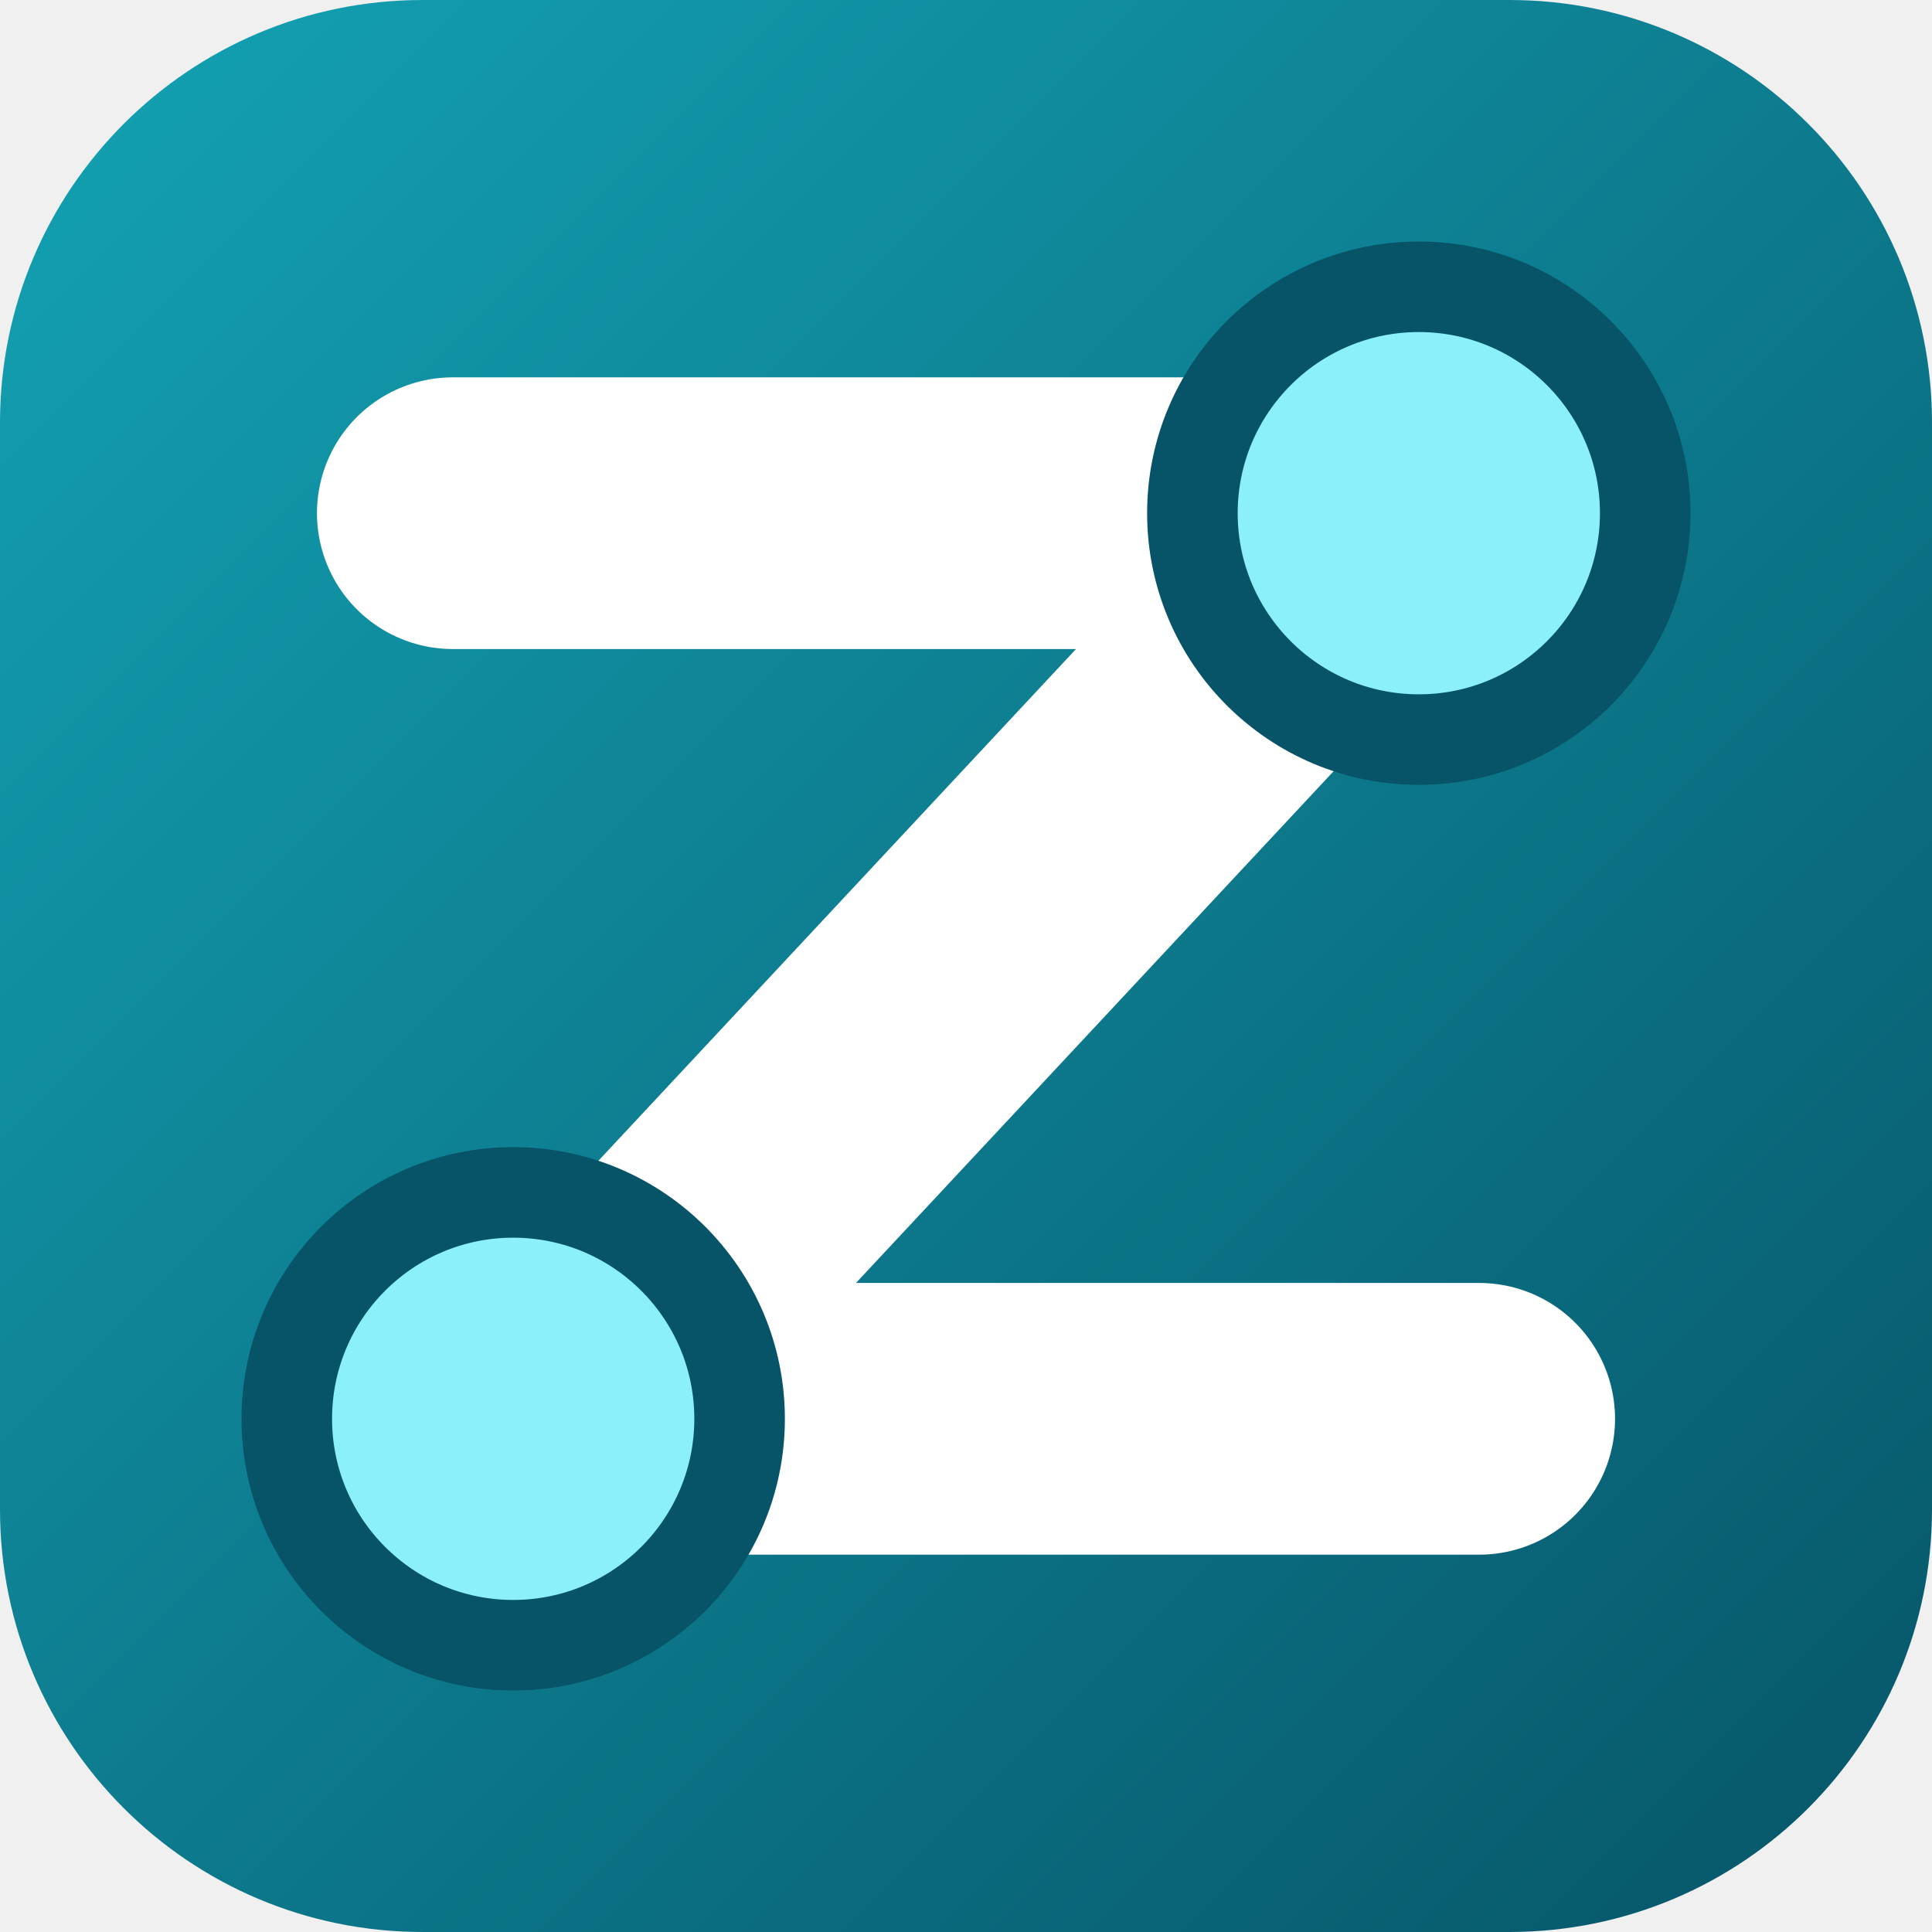
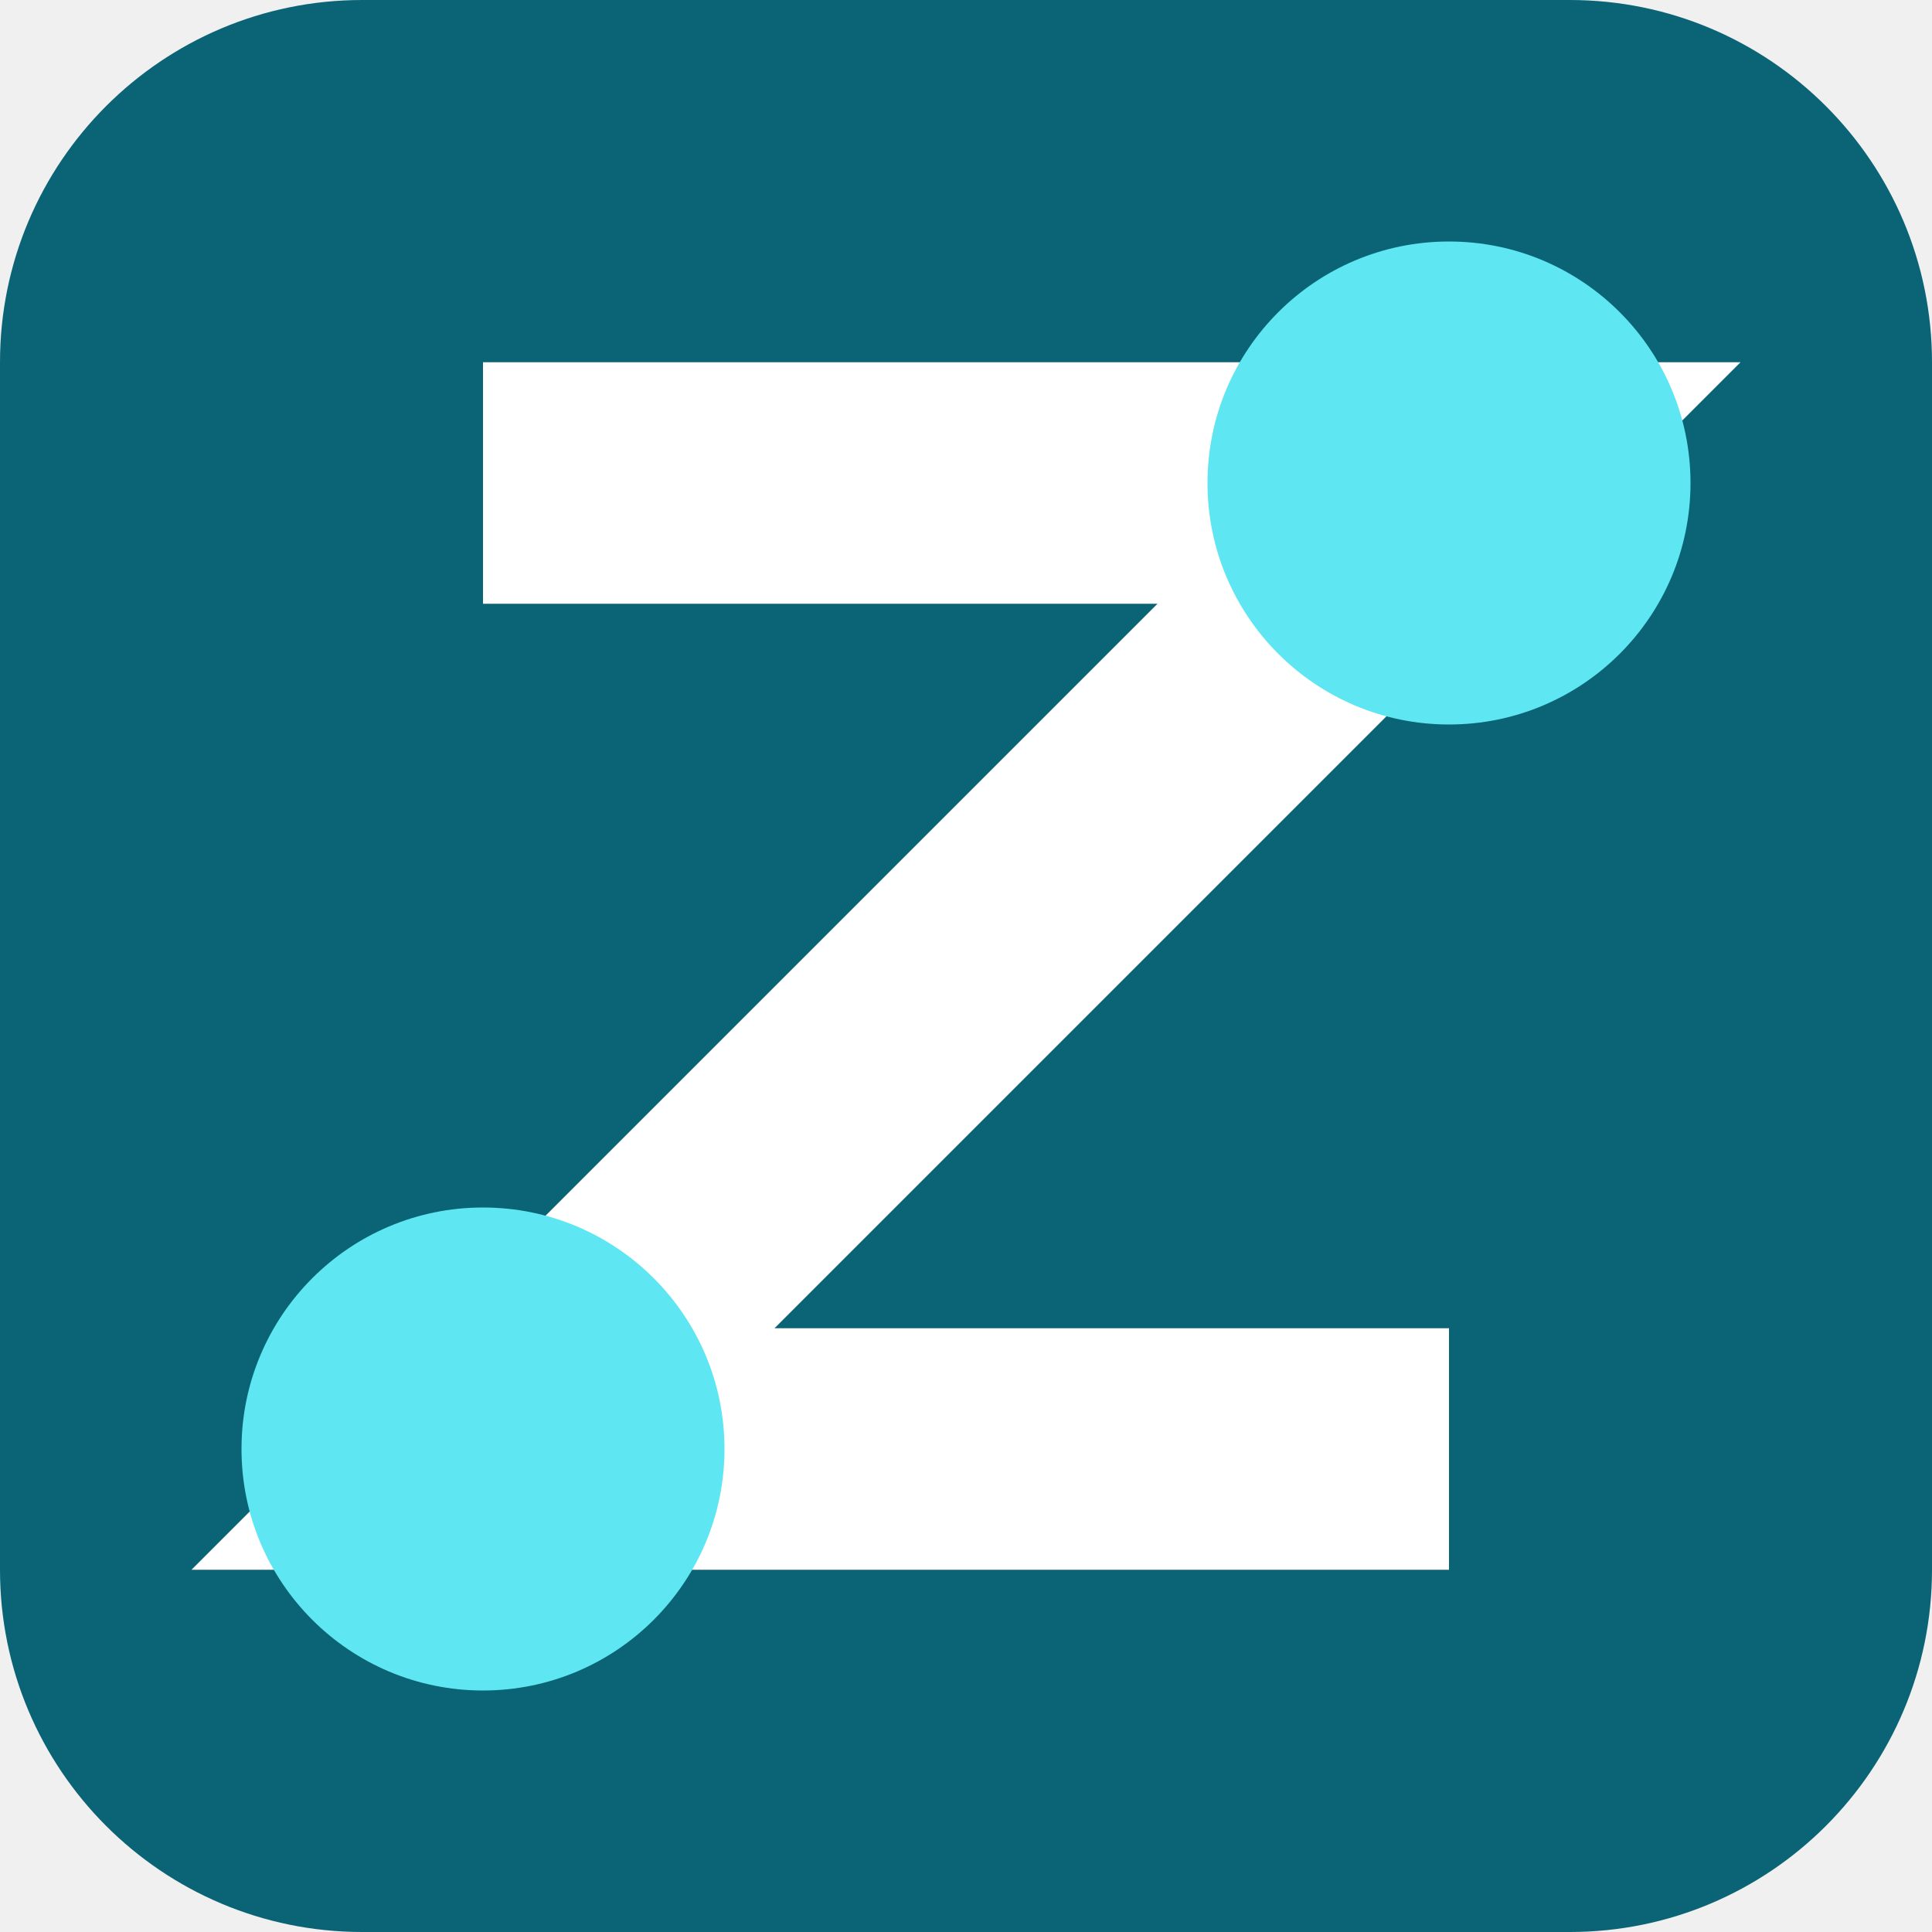
- <svg xmlns="http://www.w3.org/2000/svg" viewBox="0 0 64 64">
-   <defs>
-     <linearGradient id="zq-bg" x1="0" y1="0" x2="1" y2="1">
-       <stop offset="0" stop-color="#13A3B4" />
-       <stop offset="1" stop-color="#075468" />
-     </linearGradient>
-   </defs>
-   <rect x="0" y="0" width="64" height="64" rx="14" fill="url(#zq-bg)" />
-   <path d="M15 17h31L18 47h31" fill="none" stroke="#FFFFFF" stroke-width="9" stroke-linecap="round" stroke-linejoin="round" />
-   <circle cx="47" cy="17" r="7.5" fill="#8BF0FA" stroke="#075468" stroke-width="3" />
-   <circle cx="17" cy="47" r="7.5" fill="#8BF0FA" stroke="#075468" stroke-width="3" />
+ <svg xmlns="http://www.w3.org/2000/svg" viewBox="0 0 16 16">
+   <rect width="16" height="16" rx="3" fill="#0A6475" />
+   <path d="M4 4h8L4 12h8" fill="none" stroke="#FFFFFF" stroke-width="2" stroke-linecap="butt" stroke-linejoin="miter" />
+   <circle cx="12" cy="4" r="2" fill="#5EE6F2" />
+   <circle cx="4" cy="12" r="2" fill="#5EE6F2" />
</svg>
